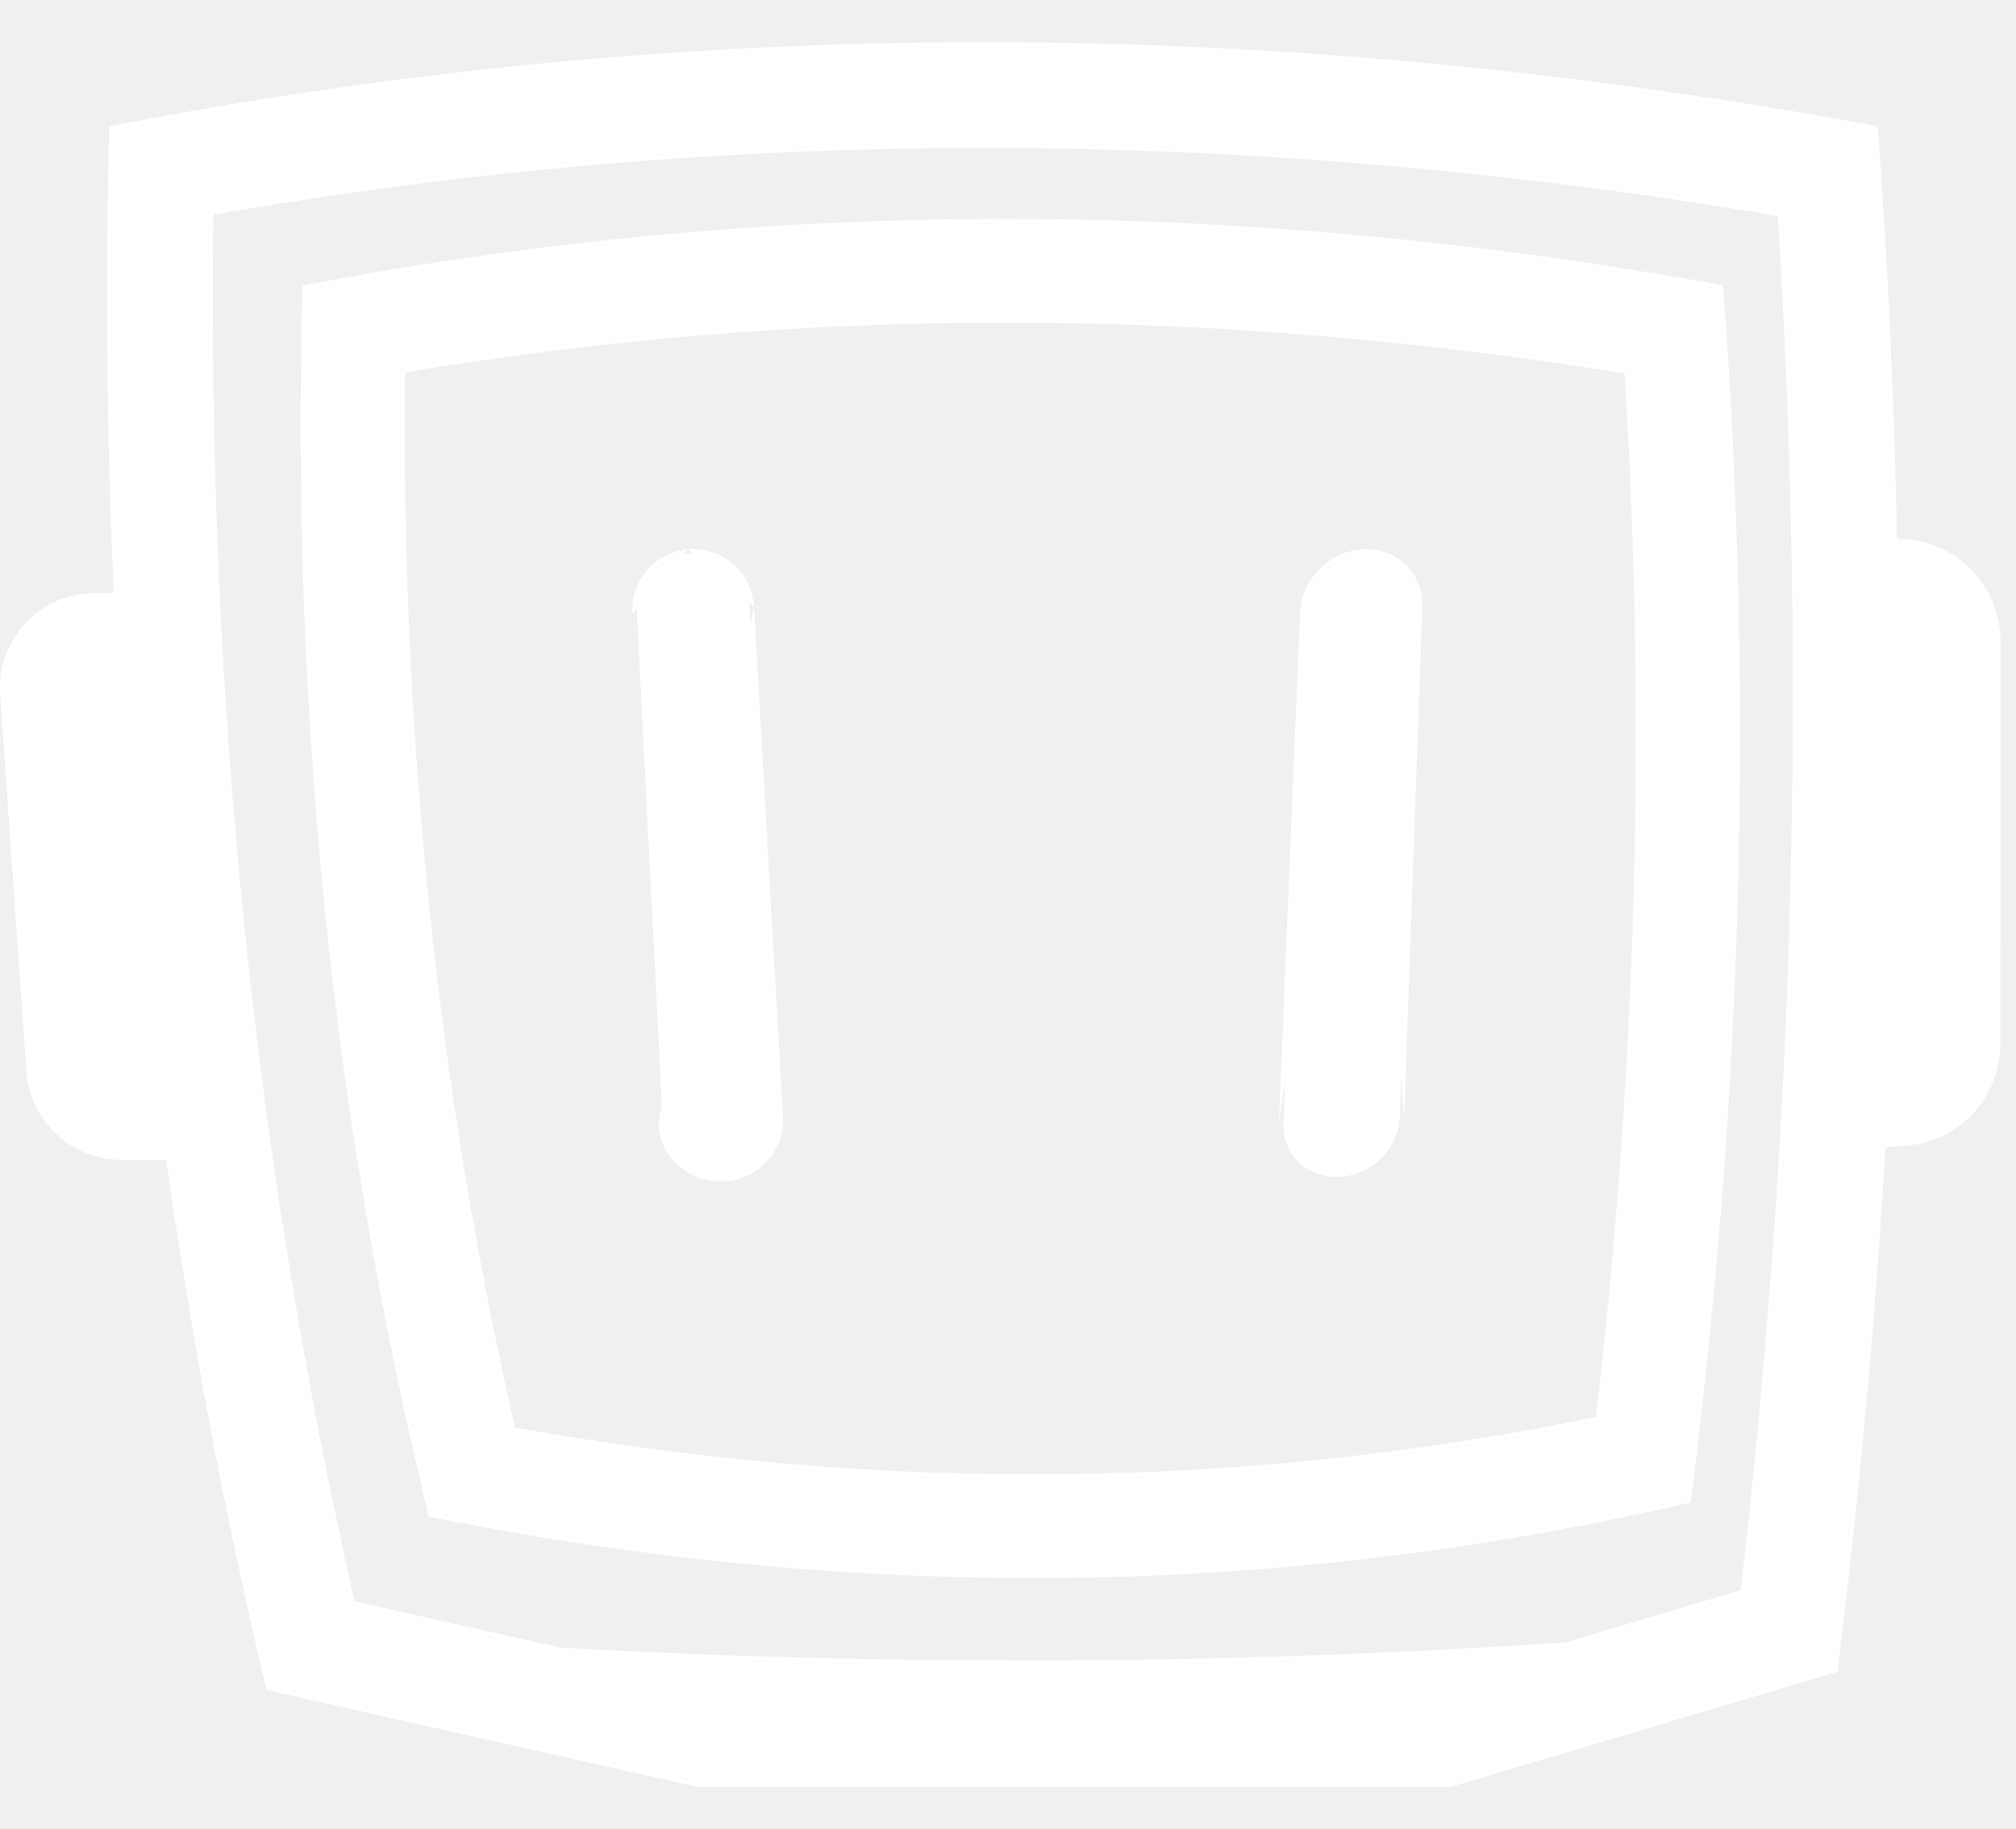
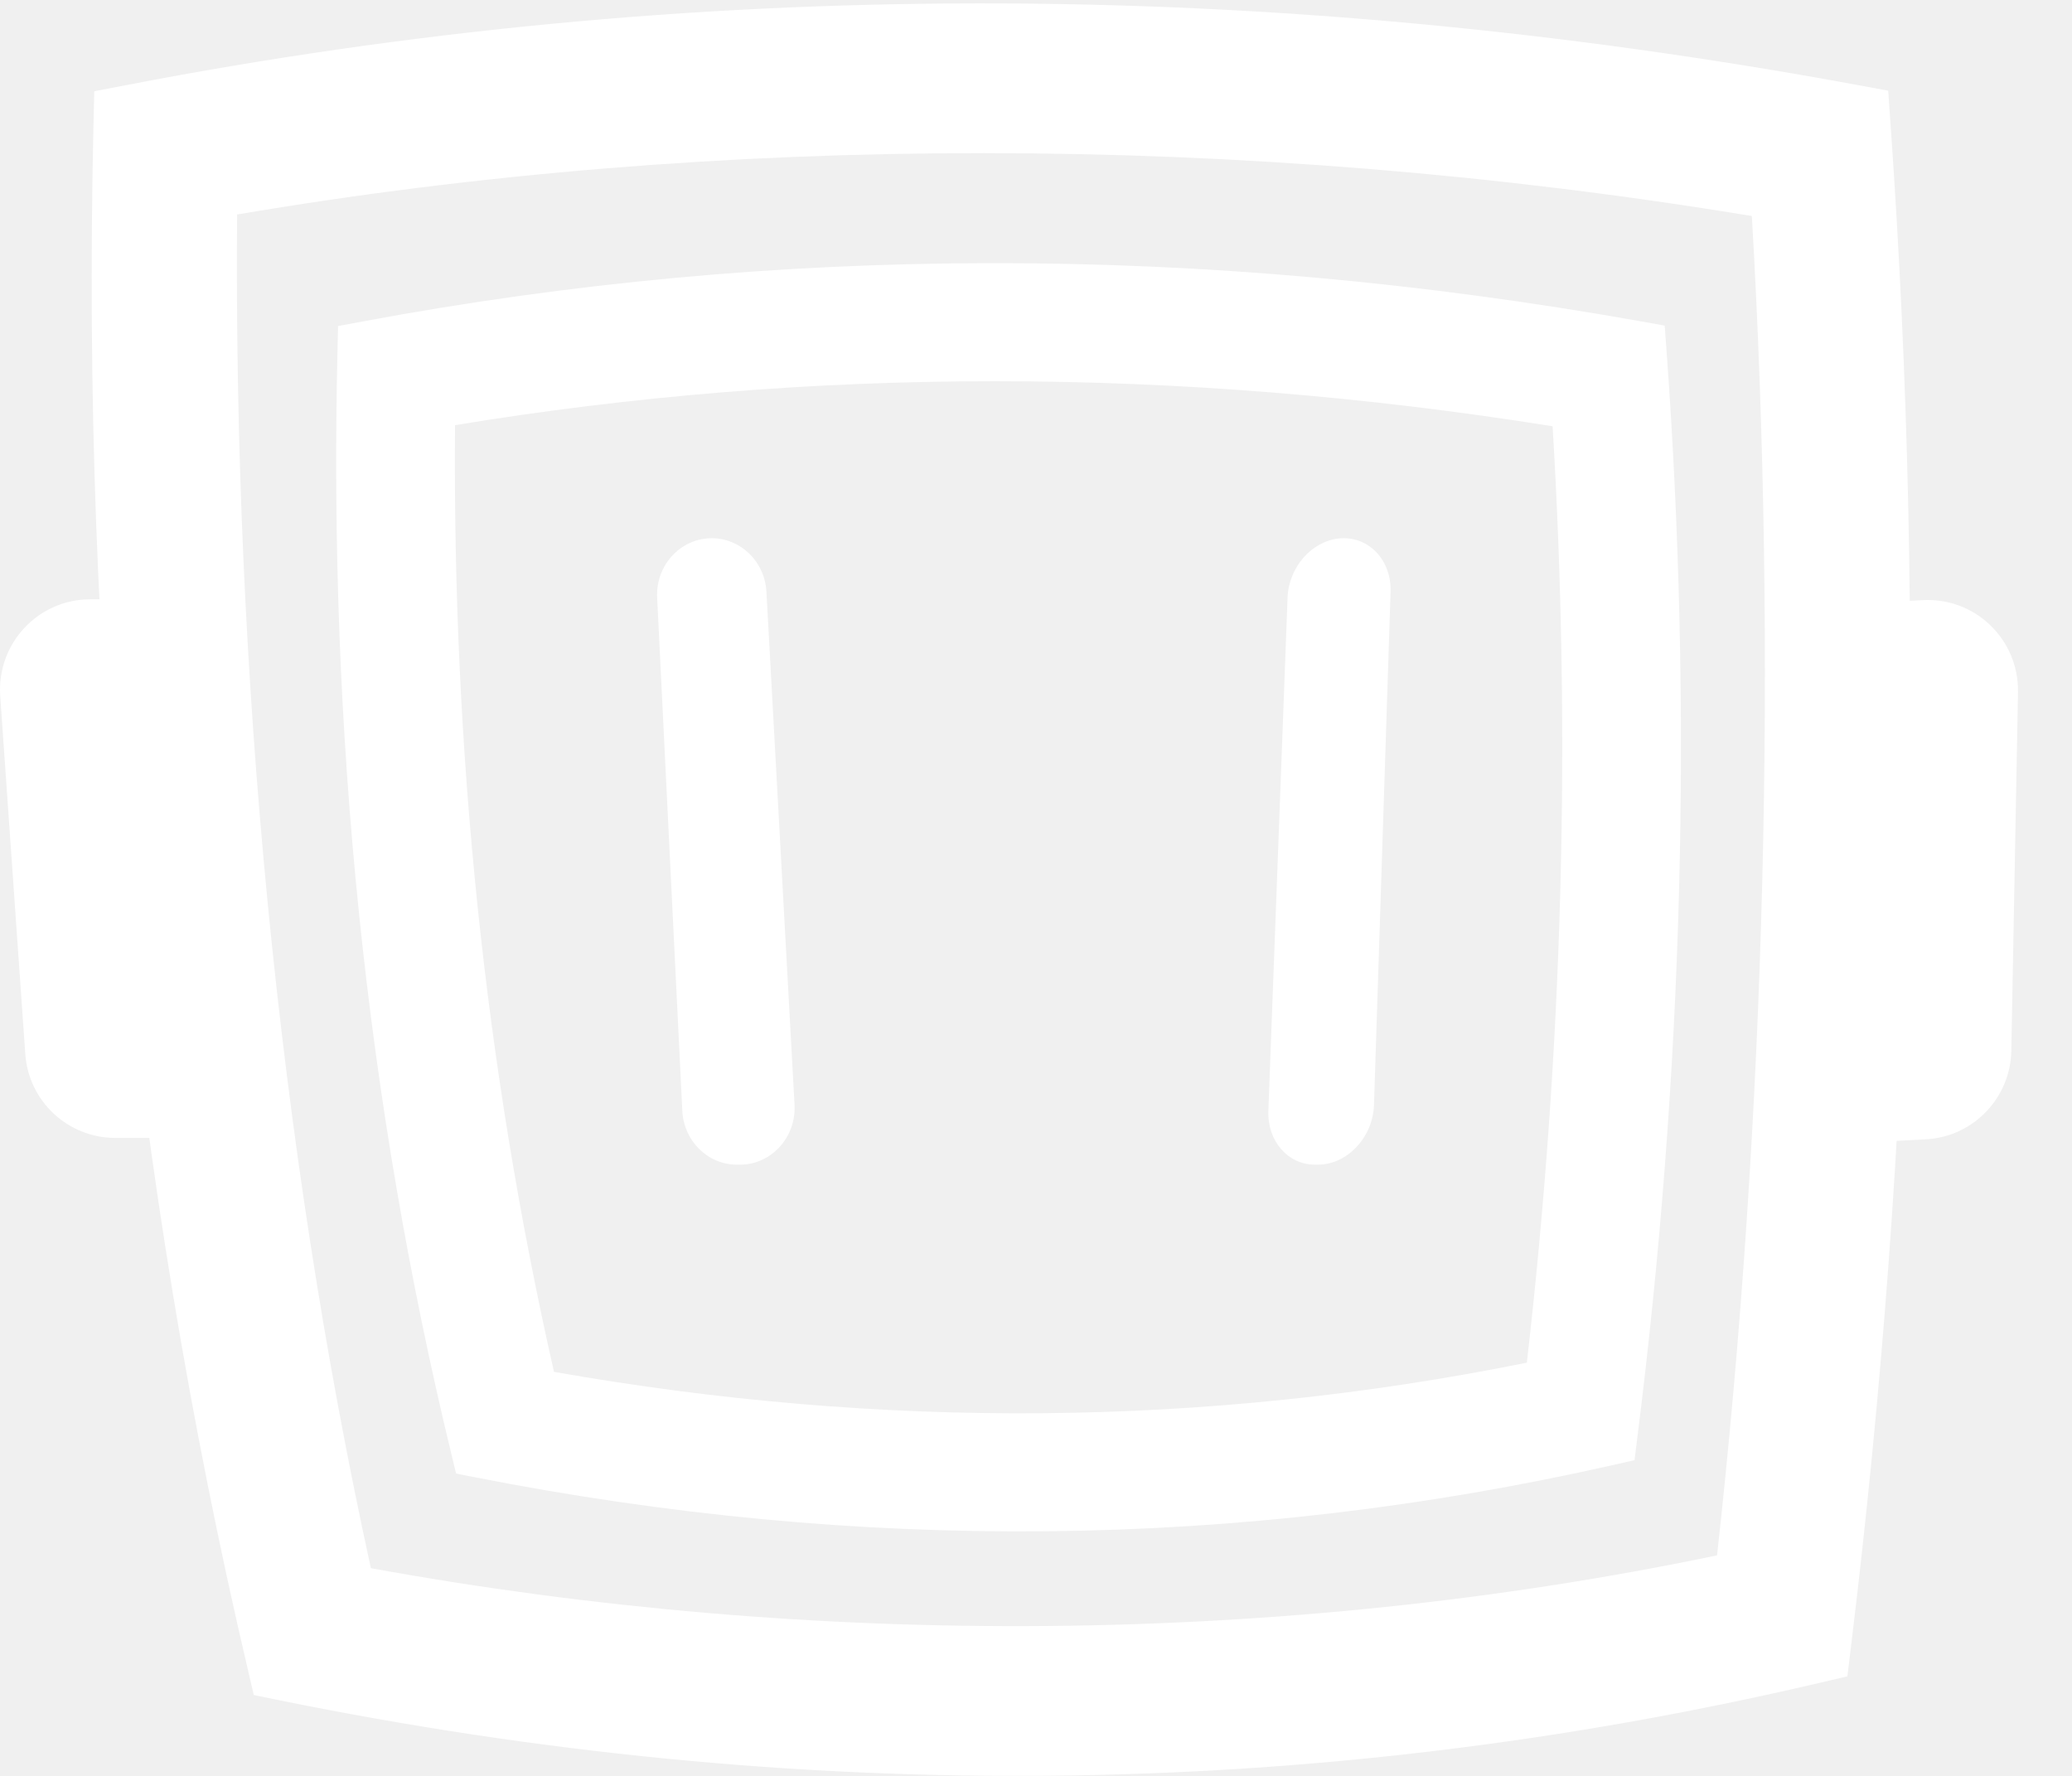
- <svg xmlns="http://www.w3.org/2000/svg" width="43" height="39" viewBox="0 0 43 39" fill="none">
-   <path fill-rule="evenodd" clip-rule="evenodd" d="M7.192 34.525C4.966 24.816 3.955 14.705 4.112 4.207C15.182 2.226 26.582 2.198 38.339 4.229C38.983 14.172 38.721 24.18 37.534 34.258L30.675 36.299H15.084L7.192 34.525ZM14.932 37.67L6.056 35.675H6.052C3.581 25.247 2.505 14.369 2.762 3.063C14.675 0.788 26.957 0.75 39.634 3.067C40.395 13.742 40.121 24.489 38.787 35.315L30.874 37.67H14.932Z" fill="white" />
-   <path fill-rule="evenodd" clip-rule="evenodd" d="M21.741 35.86H21.745C22.394 35.86 23.041 35.856 23.686 35.849C27.004 35.813 30.265 35.684 33.457 35.47C34.844 35.377 36.217 35.268 37.577 35.143C37.953 35.108 38.327 35.072 38.701 35.035C38.74 35.032 38.779 35.028 38.818 35.024L38.816 35.049C38.806 35.137 38.797 35.228 38.784 35.315L30.871 37.67H14.928L6.052 35.675C6.03 35.579 6.008 35.482 5.986 35.384C5.969 35.304 5.951 35.224 5.932 35.144C6.01 35.151 6.089 35.158 6.167 35.165C6.565 35.201 6.964 35.236 7.365 35.269C8.859 35.393 10.37 35.498 11.895 35.583C14.493 35.729 17.135 35.817 19.814 35.846C20.452 35.853 21.092 35.857 21.734 35.857H21.738H21.741L21.738 35.86H21.741Z" fill="white" />
-   <path fill-rule="evenodd" clip-rule="evenodd" d="M37.534 34.258C38.721 24.18 38.983 14.172 38.339 4.229C26.582 2.198 15.182 2.226 4.112 4.207C3.955 14.705 4.966 24.816 7.192 34.525L11.9 35.583C12.1 35.594 12.3 35.605 12.501 35.616C14.904 35.742 17.343 35.82 19.814 35.846C20.407 35.853 21.003 35.856 21.6 35.857C21.645 35.857 21.69 35.857 21.734 35.857H21.741L21.738 35.86H21.745C21.79 35.86 21.834 35.86 21.879 35.86C22.483 35.86 23.086 35.856 23.686 35.849C26.849 35.815 29.962 35.696 33.011 35.499C33.16 35.49 33.308 35.48 33.457 35.47L33.461 35.47L37.534 34.258ZM33.443 35.371L37.443 34.181C38.619 24.157 38.88 14.204 38.244 4.314C26.554 2.304 15.219 2.33 4.21 4.291C4.061 14.73 5.067 24.785 7.275 34.442L11.914 35.484C14.506 35.629 17.142 35.718 19.815 35.746C20.453 35.753 21.093 35.757 21.734 35.757H21.983L21.979 35.76C22.549 35.759 23.118 35.756 23.685 35.749C26.998 35.713 30.256 35.585 33.443 35.371ZM5.931 35.158C5.93 35.154 5.929 35.149 5.928 35.145C5.92 35.11 5.912 35.075 5.904 35.041C3.538 24.806 2.51 14.14 2.762 3.063C14.675 0.788 26.957 0.75 39.634 3.067C40.386 13.613 40.127 24.229 38.835 34.922C38.831 34.956 38.827 34.99 38.823 35.024C38.822 35.031 38.821 35.038 38.82 35.045L38.82 35.05C38.817 35.075 38.814 35.1 38.811 35.125C38.803 35.188 38.795 35.252 38.787 35.315L38.786 35.316L30.874 37.67H14.928L6.056 35.675H6.052C6.029 35.578 6.006 35.481 5.984 35.385C5.973 35.339 5.962 35.292 5.951 35.246C5.945 35.217 5.938 35.188 5.931 35.158ZM30.889 37.77L38.879 35.392L38.887 35.327C40.221 24.495 40.495 13.741 39.734 3.059L39.728 2.982L39.652 2.968C26.963 0.649 14.668 0.687 2.743 2.965L2.664 2.98L2.662 3.061C2.405 14.375 3.482 25.261 5.955 35.698L5.969 35.759L14.917 37.77H30.889Z" fill="white" />
-   <path fill-rule="evenodd" clip-rule="evenodd" d="M37.534 34.258C38.721 24.18 38.983 14.172 38.339 4.229C26.582 2.198 15.182 2.226 4.112 4.207C3.955 14.705 4.966 24.816 7.192 34.525L11.9 35.583C12.568 35.621 13.239 35.654 13.912 35.684C15.857 35.77 17.825 35.825 19.814 35.846C20.294 35.852 20.775 35.855 21.258 35.856C21.416 35.856 21.575 35.857 21.734 35.857H21.741L21.738 35.86H21.745C21.904 35.86 22.064 35.86 22.223 35.859C22.712 35.858 23.2 35.855 23.686 35.849C26.48 35.819 29.233 35.723 31.939 35.565C32.447 35.536 32.952 35.504 33.457 35.47L33.461 35.47L37.534 34.258ZM33.4 35.13L37.22 33.994C38.372 24.103 38.63 14.281 38.014 4.521C26.488 2.56 15.309 2.585 4.451 4.495C4.317 14.791 5.312 24.709 7.478 34.238L11.948 35.243C14.53 35.387 17.155 35.475 19.818 35.504C20.454 35.511 21.094 35.514 21.735 35.514H22.568L22.567 35.516C22.939 35.514 23.311 35.511 23.683 35.507C26.982 35.471 30.226 35.343 33.4 35.13ZM5.847 34.792C3.522 24.633 2.512 14.05 2.762 3.063C14.675 0.788 26.957 0.75 39.634 3.067C40.38 13.531 40.131 24.065 38.865 34.675C38.851 34.791 38.837 34.908 38.823 35.024C38.822 35.031 38.821 35.038 38.82 35.045L38.82 35.05C38.809 35.138 38.798 35.227 38.787 35.315L30.874 37.67H14.928L6.056 35.675H6.052C6.038 35.615 6.024 35.555 6.01 35.495C6.001 35.458 5.992 35.422 5.984 35.385C5.966 35.309 5.948 35.234 5.931 35.158C5.93 35.154 5.929 35.149 5.928 35.145C5.901 35.027 5.874 34.91 5.847 34.792ZM30.924 38.012L39.1 35.58L39.128 35.357C40.464 24.509 40.738 13.74 39.976 3.042L39.957 2.777L39.696 2.729C26.979 0.405 14.654 0.443 2.698 2.727L2.426 2.778L2.42 3.055C2.162 14.388 3.241 25.295 5.719 35.754L5.768 35.962L14.89 38.012H30.924Z" fill="white" />
-   <path fill-rule="evenodd" clip-rule="evenodd" d="M37.626 34.335L33.479 35.569L33.464 35.57C32.959 35.604 32.453 35.636 31.945 35.665C29.238 35.823 26.482 35.919 23.688 35.95C23.201 35.955 22.713 35.958 22.223 35.959C22.064 35.96 21.904 35.96 21.745 35.96H21.497L21.5 35.956C21.419 35.956 21.338 35.956 21.257 35.956C20.775 35.955 20.293 35.952 19.813 35.946C17.823 35.925 15.854 35.87 13.908 35.784C13.234 35.754 12.563 35.721 11.895 35.683L11.886 35.683L7.109 34.609L7.094 34.548C4.867 24.83 3.855 14.711 4.012 4.206L4.013 4.124L4.094 4.109C15.176 2.125 26.588 2.098 38.356 4.13L38.434 4.144L38.439 4.222C39.083 14.172 38.821 24.186 37.634 34.27L37.626 34.335ZM21.6 35.857C21.645 35.857 21.69 35.857 21.734 35.857H21.741L21.738 35.86H21.745C21.79 35.86 21.834 35.86 21.879 35.86C21.994 35.86 22.109 35.86 22.223 35.859C22.712 35.858 23.2 35.855 23.686 35.849C26.48 35.819 29.233 35.723 31.939 35.565C32.447 35.536 32.952 35.504 33.457 35.47L33.461 35.47L37.534 34.258C38.721 24.18 38.983 14.172 38.339 4.229C26.582 2.198 15.182 2.226 4.112 4.207C3.955 14.705 4.966 24.816 7.192 34.525L11.9 35.583C12.568 35.621 13.239 35.654 13.912 35.684C15.857 35.77 17.825 35.825 19.814 35.846C20.294 35.852 20.775 35.855 21.258 35.856C21.372 35.856 21.486 35.856 21.6 35.857ZM22.709 35.515C23.034 35.513 23.359 35.51 23.683 35.507C26.982 35.471 30.226 35.343 33.4 35.13L37.22 33.994C38.372 24.103 38.63 14.281 38.014 4.521C26.488 2.56 15.309 2.585 4.451 4.495C4.317 14.791 5.312 24.709 7.478 34.238L11.948 35.243C14.53 35.387 17.155 35.475 19.818 35.504C20.454 35.511 21.094 35.514 21.735 35.514H22.568L22.567 35.516L22.568 35.516L22.57 35.516C22.616 35.515 22.663 35.515 22.709 35.515ZM22.809 35.414C23.101 35.412 23.391 35.41 23.682 35.407C26.975 35.371 30.214 35.243 33.383 35.031L37.128 33.917C38.27 24.081 38.527 14.313 37.92 4.606C26.46 2.665 15.346 2.689 4.55 4.58C4.423 14.816 5.413 24.678 7.561 34.155L11.961 35.143C14.539 35.287 17.161 35.375 19.819 35.404C20.455 35.41 21.094 35.414 21.735 35.414L22.809 35.414ZM38.823 35.024C38.837 34.908 38.851 34.791 38.865 34.675C40.131 24.065 40.38 13.531 39.634 3.067C26.957 0.75 14.675 0.788 2.762 3.063C2.512 14.05 3.522 24.633 5.847 34.792C5.874 34.91 5.901 35.027 5.928 35.145L5.931 35.158L5.984 35.385L6.01 35.495L6.052 35.675H6.056L14.928 37.67H30.874L38.787 35.315L38.823 35.024ZM38.724 35.012C38.738 34.896 38.752 34.779 38.766 34.663C40.028 24.086 40.279 13.584 39.54 3.151C26.93 0.856 14.712 0.893 2.861 3.146C2.618 14.097 3.627 24.644 5.944 34.77C5.971 34.887 5.998 35.005 6.025 35.122L6.028 35.136L6.081 35.362L6.107 35.472L6.135 35.591L14.94 37.57H30.86L38.696 35.238L38.724 35.012ZM30.939 38.112H14.879L5.685 36.046L5.622 35.777C3.141 25.309 2.062 14.394 2.32 3.053L2.328 2.695L2.679 2.628C14.647 0.342 26.985 0.305 39.714 2.631L40.051 2.693L40.076 3.035C40.839 13.739 40.564 24.515 39.227 35.369L39.192 35.657L30.939 38.112ZM5.768 35.962L5.719 35.754C3.241 25.295 2.162 14.388 2.42 3.055L2.426 2.778L2.698 2.727C14.654 0.443 26.979 0.405 39.696 2.729L39.957 2.777L39.976 3.042C40.738 13.74 40.464 24.509 39.128 35.357L39.1 35.58L30.924 38.012H14.89L5.768 35.962Z" fill="white" />
-   <path fill-rule="evenodd" clip-rule="evenodd" d="M9.512 31.969C18.308 33.703 27.027 33.643 35.659 31.684C36.726 23.217 36.943 14.806 36.334 6.459C26.208 4.649 16.396 4.679 6.884 6.459C6.677 15.3 7.539 23.811 9.512 31.969ZM8.201 7.57C8.093 15.618 8.888 23.375 10.616 30.829C18.637 32.304 26.579 32.251 34.446 30.592C35.361 22.873 35.564 15.203 35.072 7.587C25.842 6.049 16.891 6.069 8.201 7.57Z" fill="white" />
-   <path fill-rule="evenodd" clip-rule="evenodd" d="M9.43 32.055L9.415 31.993C7.44 23.825 6.577 15.306 6.784 6.457L6.786 6.376L6.866 6.361C16.39 4.578 26.214 4.548 36.352 6.361L36.428 6.374L36.434 6.452C37.043 14.806 36.826 23.223 35.758 31.697L35.75 31.766L35.681 31.782C27.035 33.744 18.302 33.804 9.493 32.067L9.43 32.055ZM10.698 30.743C18.661 32.199 26.546 32.146 34.355 30.509C35.259 22.847 35.461 15.233 34.977 7.672C25.815 6.154 16.928 6.173 8.3 7.654C8.198 15.642 8.989 23.343 10.698 30.743ZM8.201 7.57C8.093 15.618 8.888 23.375 10.616 30.829C18.637 32.304 26.579 32.251 34.446 30.592C35.361 22.873 35.564 15.203 35.072 7.587C25.842 6.049 16.891 6.069 8.201 7.57ZM35.659 31.684C27.027 33.643 18.308 33.703 9.512 31.969C7.539 23.811 6.677 15.3 6.884 6.459C16.396 4.679 26.208 4.649 36.334 6.459C36.943 14.806 36.726 23.217 35.659 31.684Z" fill="white" />
-   <path fill-rule="evenodd" clip-rule="evenodd" d="M9.231 32.263L9.179 32.05C7.199 23.86 6.334 15.32 6.542 6.451L6.548 6.173L6.821 6.122C16.375 4.334 26.229 4.305 36.395 6.122L36.657 6.168L36.676 6.434C37.286 14.804 37.069 23.238 35.999 31.727L35.969 31.965L35.735 32.018C27.054 33.989 18.287 34.048 9.446 32.305L9.231 32.263ZM10.899 30.532C18.721 31.944 26.464 31.892 34.134 30.307C35.012 22.783 35.211 15.306 34.747 7.881C25.748 6.41 17.019 6.427 8.54 7.859C8.456 15.701 9.234 23.263 10.899 30.532ZM8.201 7.57C8.093 15.618 8.888 23.375 10.616 30.829C18.637 32.304 26.579 32.251 34.446 30.592C35.361 22.873 35.564 15.203 35.072 7.587C25.842 6.049 16.891 6.069 8.201 7.57ZM35.659 31.684C27.027 33.643 18.308 33.703 9.512 31.969C7.539 23.811 6.677 15.3 6.884 6.459C16.396 4.679 26.208 4.649 36.334 6.459C36.943 14.806 36.726 23.217 35.659 31.684Z" fill="white" />
-   <path fill-rule="evenodd" clip-rule="evenodd" d="M9.148 32.349L9.082 32.073C7.1 23.875 6.234 15.326 6.442 6.449L6.45 6.09L6.803 6.024C16.369 4.233 26.235 4.204 36.413 6.023L36.751 6.084L36.776 6.427C37.387 14.804 37.169 23.244 36.099 31.739L36.06 32.047L35.757 32.116C27.062 34.089 18.28 34.149 9.426 32.404L9.148 32.349ZM8.102 7.485L8.184 7.471C16.886 5.968 25.848 5.948 35.088 7.488L35.166 7.501L35.172 7.58C35.664 15.203 35.461 22.879 34.545 30.604L34.537 30.675L34.466 30.69C26.587 32.352 18.631 32.405 10.598 30.927L10.533 30.916L10.518 30.852C8.789 23.39 7.993 15.624 8.101 7.568L8.102 7.485ZM35.969 31.965L35.999 31.727C37.069 23.238 37.286 14.804 36.676 6.434L36.657 6.168L36.395 6.122C26.229 4.305 16.375 4.334 6.821 6.122L6.548 6.173L6.542 6.451C6.334 15.32 7.199 23.86 9.179 32.05L9.231 32.263L9.446 32.305C18.287 34.048 27.054 33.989 35.735 32.018L35.969 31.965ZM34.043 30.223C34.91 22.756 35.108 15.336 34.652 7.966C25.721 6.515 17.056 6.532 8.64 7.944C8.561 15.726 9.334 23.23 10.982 30.446C18.745 31.838 26.431 31.788 34.043 30.223ZM10.899 30.532C18.721 31.944 26.464 31.892 34.134 30.307C35.012 22.783 35.211 15.306 34.747 7.881C25.748 6.41 17.019 6.427 8.54 7.859C8.456 15.701 9.234 23.263 10.899 30.532ZM35.569 31.602C26.994 33.538 18.333 33.597 9.594 31.883C7.641 23.778 6.783 15.324 6.982 6.542C16.433 4.784 26.181 4.755 36.24 6.544C36.84 14.836 36.624 23.191 35.569 31.602ZM36.334 6.459C26.208 4.649 16.396 4.679 6.884 6.459C6.677 15.3 7.539 23.811 9.512 31.969C18.308 33.703 27.027 33.643 35.659 31.684C36.726 23.217 36.943 14.806 36.334 6.459ZM10.616 30.829C8.888 23.375 8.093 15.618 8.201 7.57C16.891 6.069 25.842 6.049 35.072 7.587C35.564 15.203 35.361 22.873 34.446 30.592C26.579 32.251 18.637 32.304 10.616 30.829Z" fill="white" />
-   <path d="M14.688 11.816C14.04 11.871 13.554 12.426 13.588 13.074L14.14 23.951C14.171 24.589 14.698 25.093 15.339 25.093H15.401C16.09 25.093 16.638 24.514 16.6 23.825L15.983 12.947C15.946 12.272 15.356 11.761 14.685 11.816H14.688Z" fill="white" />
-   <path fill-rule="evenodd" clip-rule="evenodd" d="M16.6 23.825C16.638 24.514 16.09 25.093 15.401 25.093H15.339C14.698 25.093 14.171 24.589 14.14 23.951L13.588 13.074C13.554 12.429 14.037 11.875 14.681 11.817L14.685 11.816V11.816H14.688H14.685H14.688V11.816L14.692 11.816C15.361 11.765 15.946 12.275 15.983 12.947L16.6 23.825ZM14.677 11.717C13.977 11.778 13.451 12.378 13.488 13.079ZM16.083 12.942C16.043 12.21 15.404 11.658 14.677 11.717ZM16.083 12.942L16.7 23.819C16.741 24.565 16.147 25.193 15.401 25.193H15.339C14.645 25.193 14.073 24.647 14.04 23.956M13.488 13.079L14.04 23.956Z" fill="white" />
-   <path d="M29.045 11.816C28.394 11.871 27.855 12.426 27.828 13.074L27.379 23.951C27.352 24.589 27.835 25.093 28.472 25.093H28.534C29.223 25.093 29.826 24.514 29.85 23.825L30.237 12.947C30.261 12.272 29.72 11.761 29.041 11.816H29.045Z" fill="white" />
-   <path fill-rule="evenodd" clip-rule="evenodd" d="M30.237 12.947L29.85 23.825C29.826 24.514 29.223 25.093 28.534 25.093H28.472C27.835 25.093 27.352 24.589 27.379 23.951L27.828 13.074C27.855 12.429 28.39 11.875 29.037 11.817L29.041 11.816V11.816H29.045H29.041H29.045V11.816L29.049 11.816C29.724 11.765 30.261 12.275 30.237 12.947ZM29.033 11.717C28.334 11.777 27.758 12.372 27.728 13.07L27.279 23.947V23.947M29.033 11.717C29.77 11.657 30.363 12.215 30.337 12.951L29.95 23.828" fill="white" />
-   <path d="M3.652 24.732H2.585C1.523 24.732 0.642 23.91 0.567 22.851L0.005 14.818C-0.074 13.646 0.851 12.652 2.023 12.652H2.529C2.718 16.738 3.091 20.766 3.652 24.732Z" fill="white" />
-   <path fill-rule="evenodd" clip-rule="evenodd" d="M3.652 24.732C3.648 24.699 3.643 24.666 3.638 24.632C3.085 20.698 2.717 16.704 2.529 12.652H2.023C0.851 12.652 -0.074 13.646 0.005 14.818L0.567 22.851C0.642 23.91 1.523 24.732 2.585 24.732H3.652ZM0.666 22.844C0.738 23.851 1.575 24.632 2.585 24.632H3.537C2.989 20.73 2.622 16.77 2.434 12.752H2.023C0.909 12.752 0.03 13.697 0.104 14.811V14.811L0.666 22.844Z" fill="white" />
-   <path d="M39.51 24.512L40.648 24.433C41.782 24.354 42.66 23.411 42.662 22.276L42.665 13.666C42.662 12.41 41.601 11.418 40.351 11.505L39.811 11.543C39.913 15.916 39.814 20.239 39.51 24.512Z" fill="white" />
-   <path fill-rule="evenodd" clip-rule="evenodd" d="M39.51 24.512C39.513 24.478 39.515 24.445 39.517 24.411C39.815 20.171 39.912 15.881 39.811 11.543L40.351 11.505C41.601 11.418 42.662 12.41 42.665 13.666L42.662 22.276C42.66 23.411 41.782 24.354 40.648 24.433L39.51 24.512ZM42.562 22.276C42.56 23.359 41.722 24.258 40.641 24.333L39.618 24.404C39.913 20.197 40.011 15.94 39.913 11.636L40.358 11.605C41.55 11.522 42.562 12.467 42.565 13.666V13.666L42.562 22.276Z" fill="white" />
+ <svg xmlns="http://www.w3.org/2000/svg" width="49" height="42" viewBox="0 0 49 42" fill="none">
+   <path fill-rule="evenodd" clip-rule="evenodd" d="M10.786 34.85L10.677 34.4C8.653 26.046 7.769 17.338 7.981 8.297L7.995 7.711L8.571 7.604C18.344 5.778 28.422 5.749 38.815 7.602L39.368 7.701L39.409 8.261C40.032 16.79 39.809 25.382 38.717 34.031L38.654 34.533L38.16 34.645C29.269 36.659 20.29 36.719 11.24 34.939L10.786 34.85ZM13.101 32.445C20.846 33.81 28.513 33.76 36.108 32.228C36.961 24.799 37.158 17.415 36.717 10.081C27.808 8.658 19.162 8.673 10.761 10.055C10.699 17.795 11.472 25.261 13.101 32.445Z" fill="white" />
+   <path fill-rule="evenodd" clip-rule="evenodd" d="M6.002 40.088L5.855 39.459C3.118 27.784 1.923 15.613 2.21 2.978L2.229 2.159L3.008 2.009C16.223 -0.542 29.851 -0.583 43.905 2.007L44.653 2.145L44.708 2.928C45.551 14.847 45.25 26.856 43.773 38.943L43.688 39.646L43.02 39.802C30.997 42.616 18.854 42.7 6.616 40.213L6.002 40.088ZM8.771 37.088C19.246 38.996 30.336 38.926 40.606 36.785C41.759 26.402 42.026 15.36 41.429 5.109C29.382 3.121 16.968 3.142 5.607 5.073C5.524 15.891 6.569 27.049 8.771 37.088Z" fill="white" />
+   <path d="M16.727 12.733C16.029 12.794 15.504 13.413 15.541 14.136L16.136 26.272C16.169 26.983 16.739 27.545 17.43 27.545H17.496C18.239 27.545 18.83 26.899 18.79 26.13L18.125 13.995C18.084 13.241 17.448 12.672 16.724 12.733H16.727Z" fill="white" />
+   <path d="M31.679 12.733C31.021 12.794 30.477 13.413 30.449 14.136L29.995 26.272C29.968 26.983 30.456 27.545 31.101 27.545H31.163C31.859 27.545 32.469 26.899 32.493 26.13L32.885 13.995C32.909 13.241 32.361 12.672 31.676 12.733H31.679Z" fill="white" />
+   <path d="M3.851 26.912H2.726C1.606 26.912 0.677 26.045 0.598 24.928L0.005 16.458C-0.078 15.222 0.898 14.174 2.133 14.174H2.667C2.866 18.483 3.26 22.73 3.851 26.912Z" fill="white" />
+   <path d="M44.416 27.003L45.54 26.945C46.659 26.888 47.542 25.974 47.565 24.855L47.723 16.365C47.743 15.126 46.715 14.13 45.48 14.193L44.948 14.22C44.969 18.534 44.793 22.795 44.416 27.003Z" fill="white" />
</svg>
